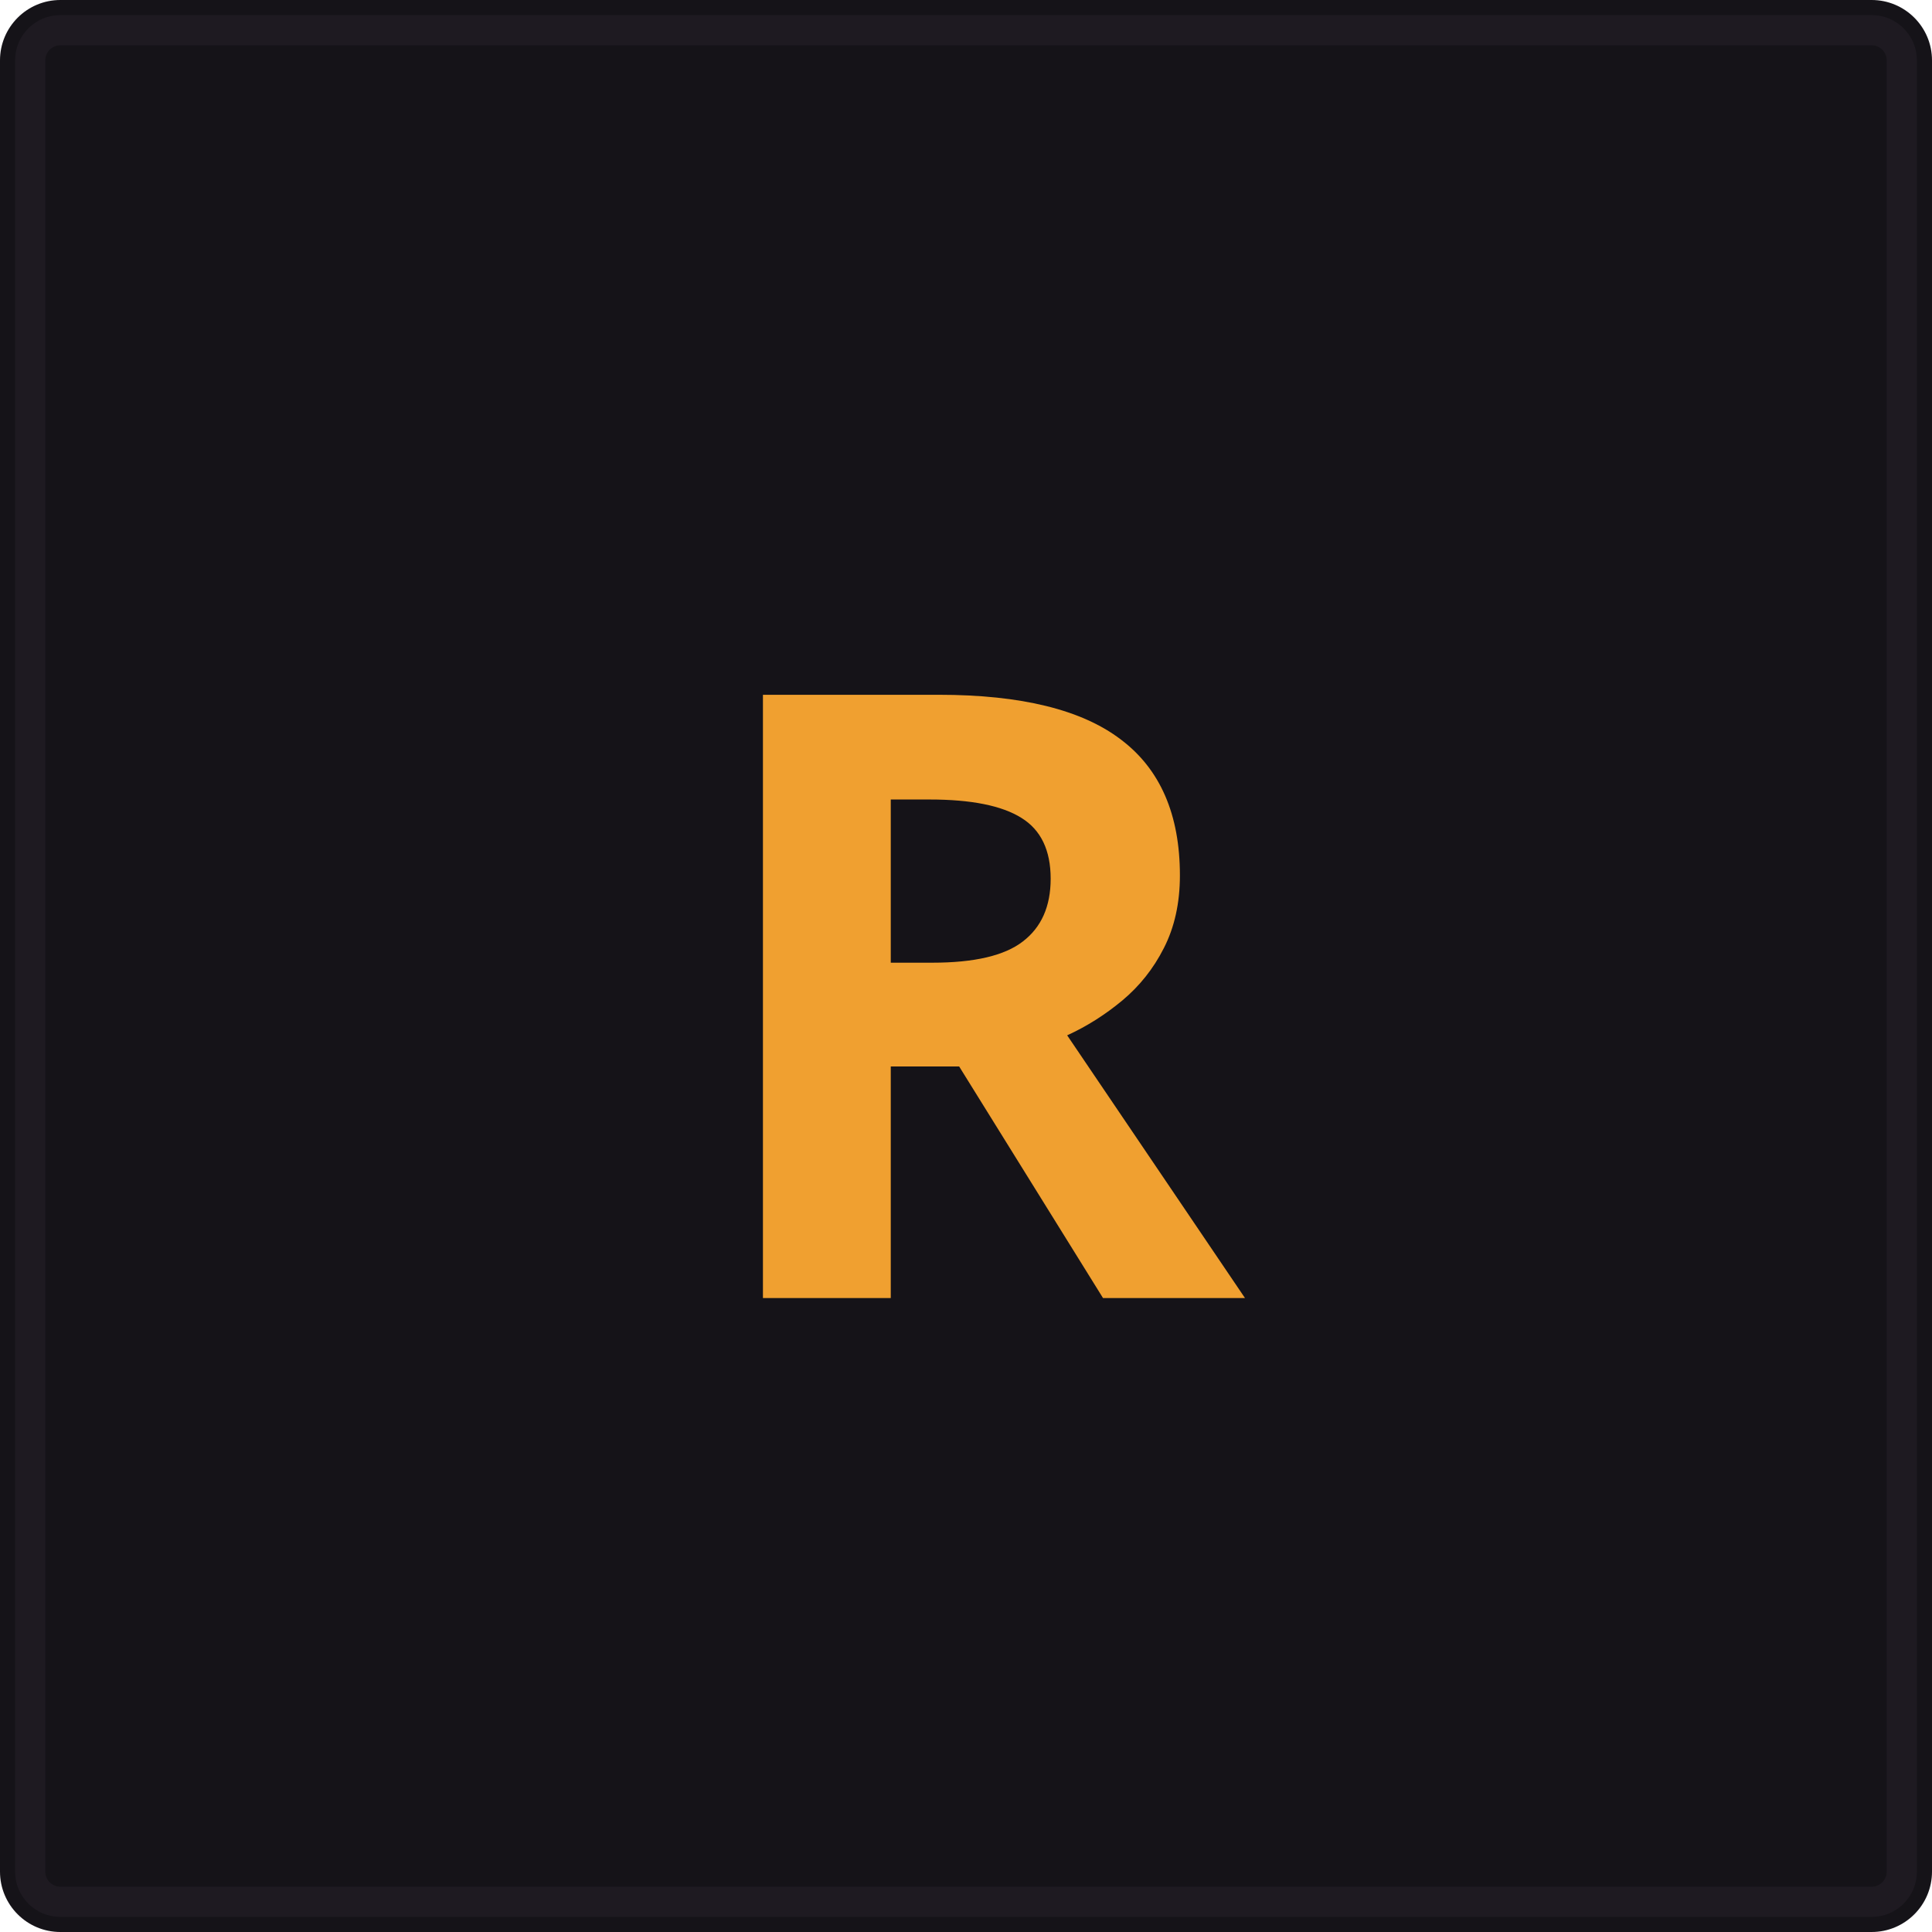
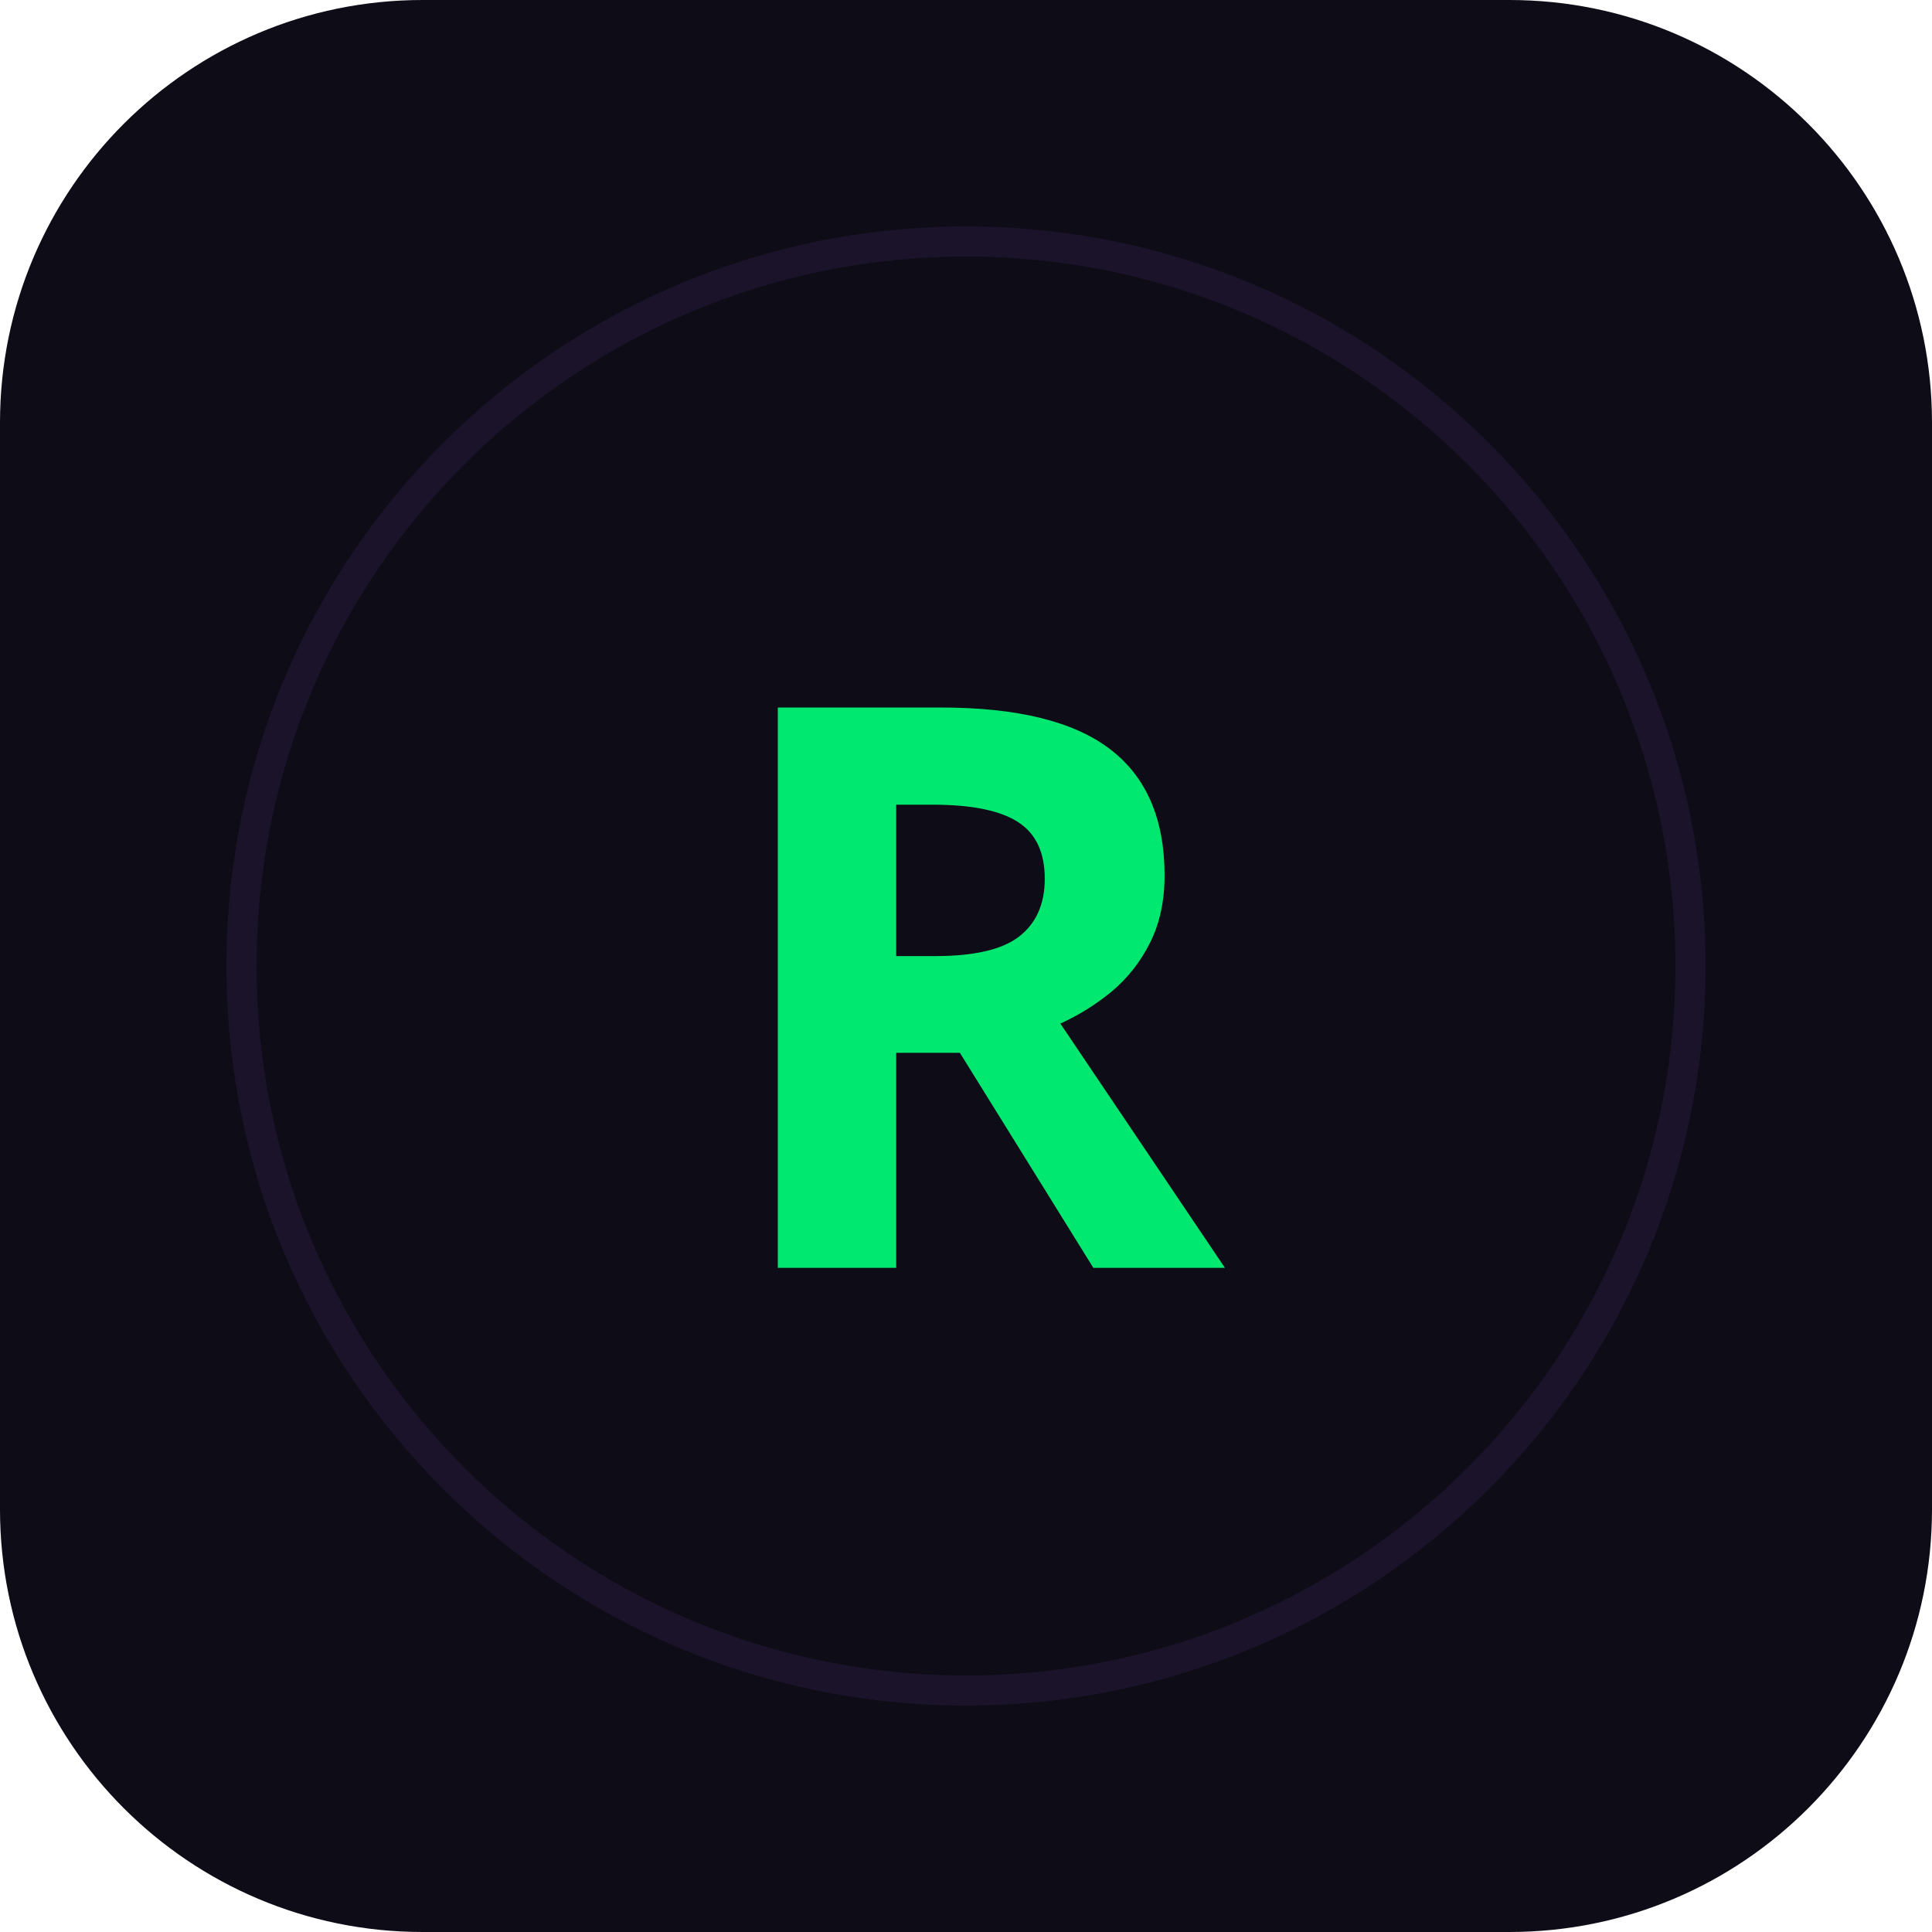
<svg xmlns="http://www.w3.org/2000/svg" viewBox="0 0 64 64">
-   <rect width="64" height="64" rx="2" fill="#151318" />
-   <rect x="1" y="1" width="62" height="62" rx="1" fill="none" stroke="rgba(80,70,90,0.15)" stroke-width="1" />
-   <text x="32" y="43" text-anchor="middle" font-family="sans-serif" font-weight="bold" font-size="28" fill="#f0a030">R</text>
+   <rect width="64" height="64" rx="14" fill="#0e0c16" />
+   <circle cx="32" cy="32" r="24" fill="none" stroke="rgba(136,85,221,0.1)" stroke-width="1" />
+   <text x="32" y="42" text-anchor="middle" font-family="sans-serif" font-weight="bold" font-size="26" fill="#00e870">R</text>
</svg>
